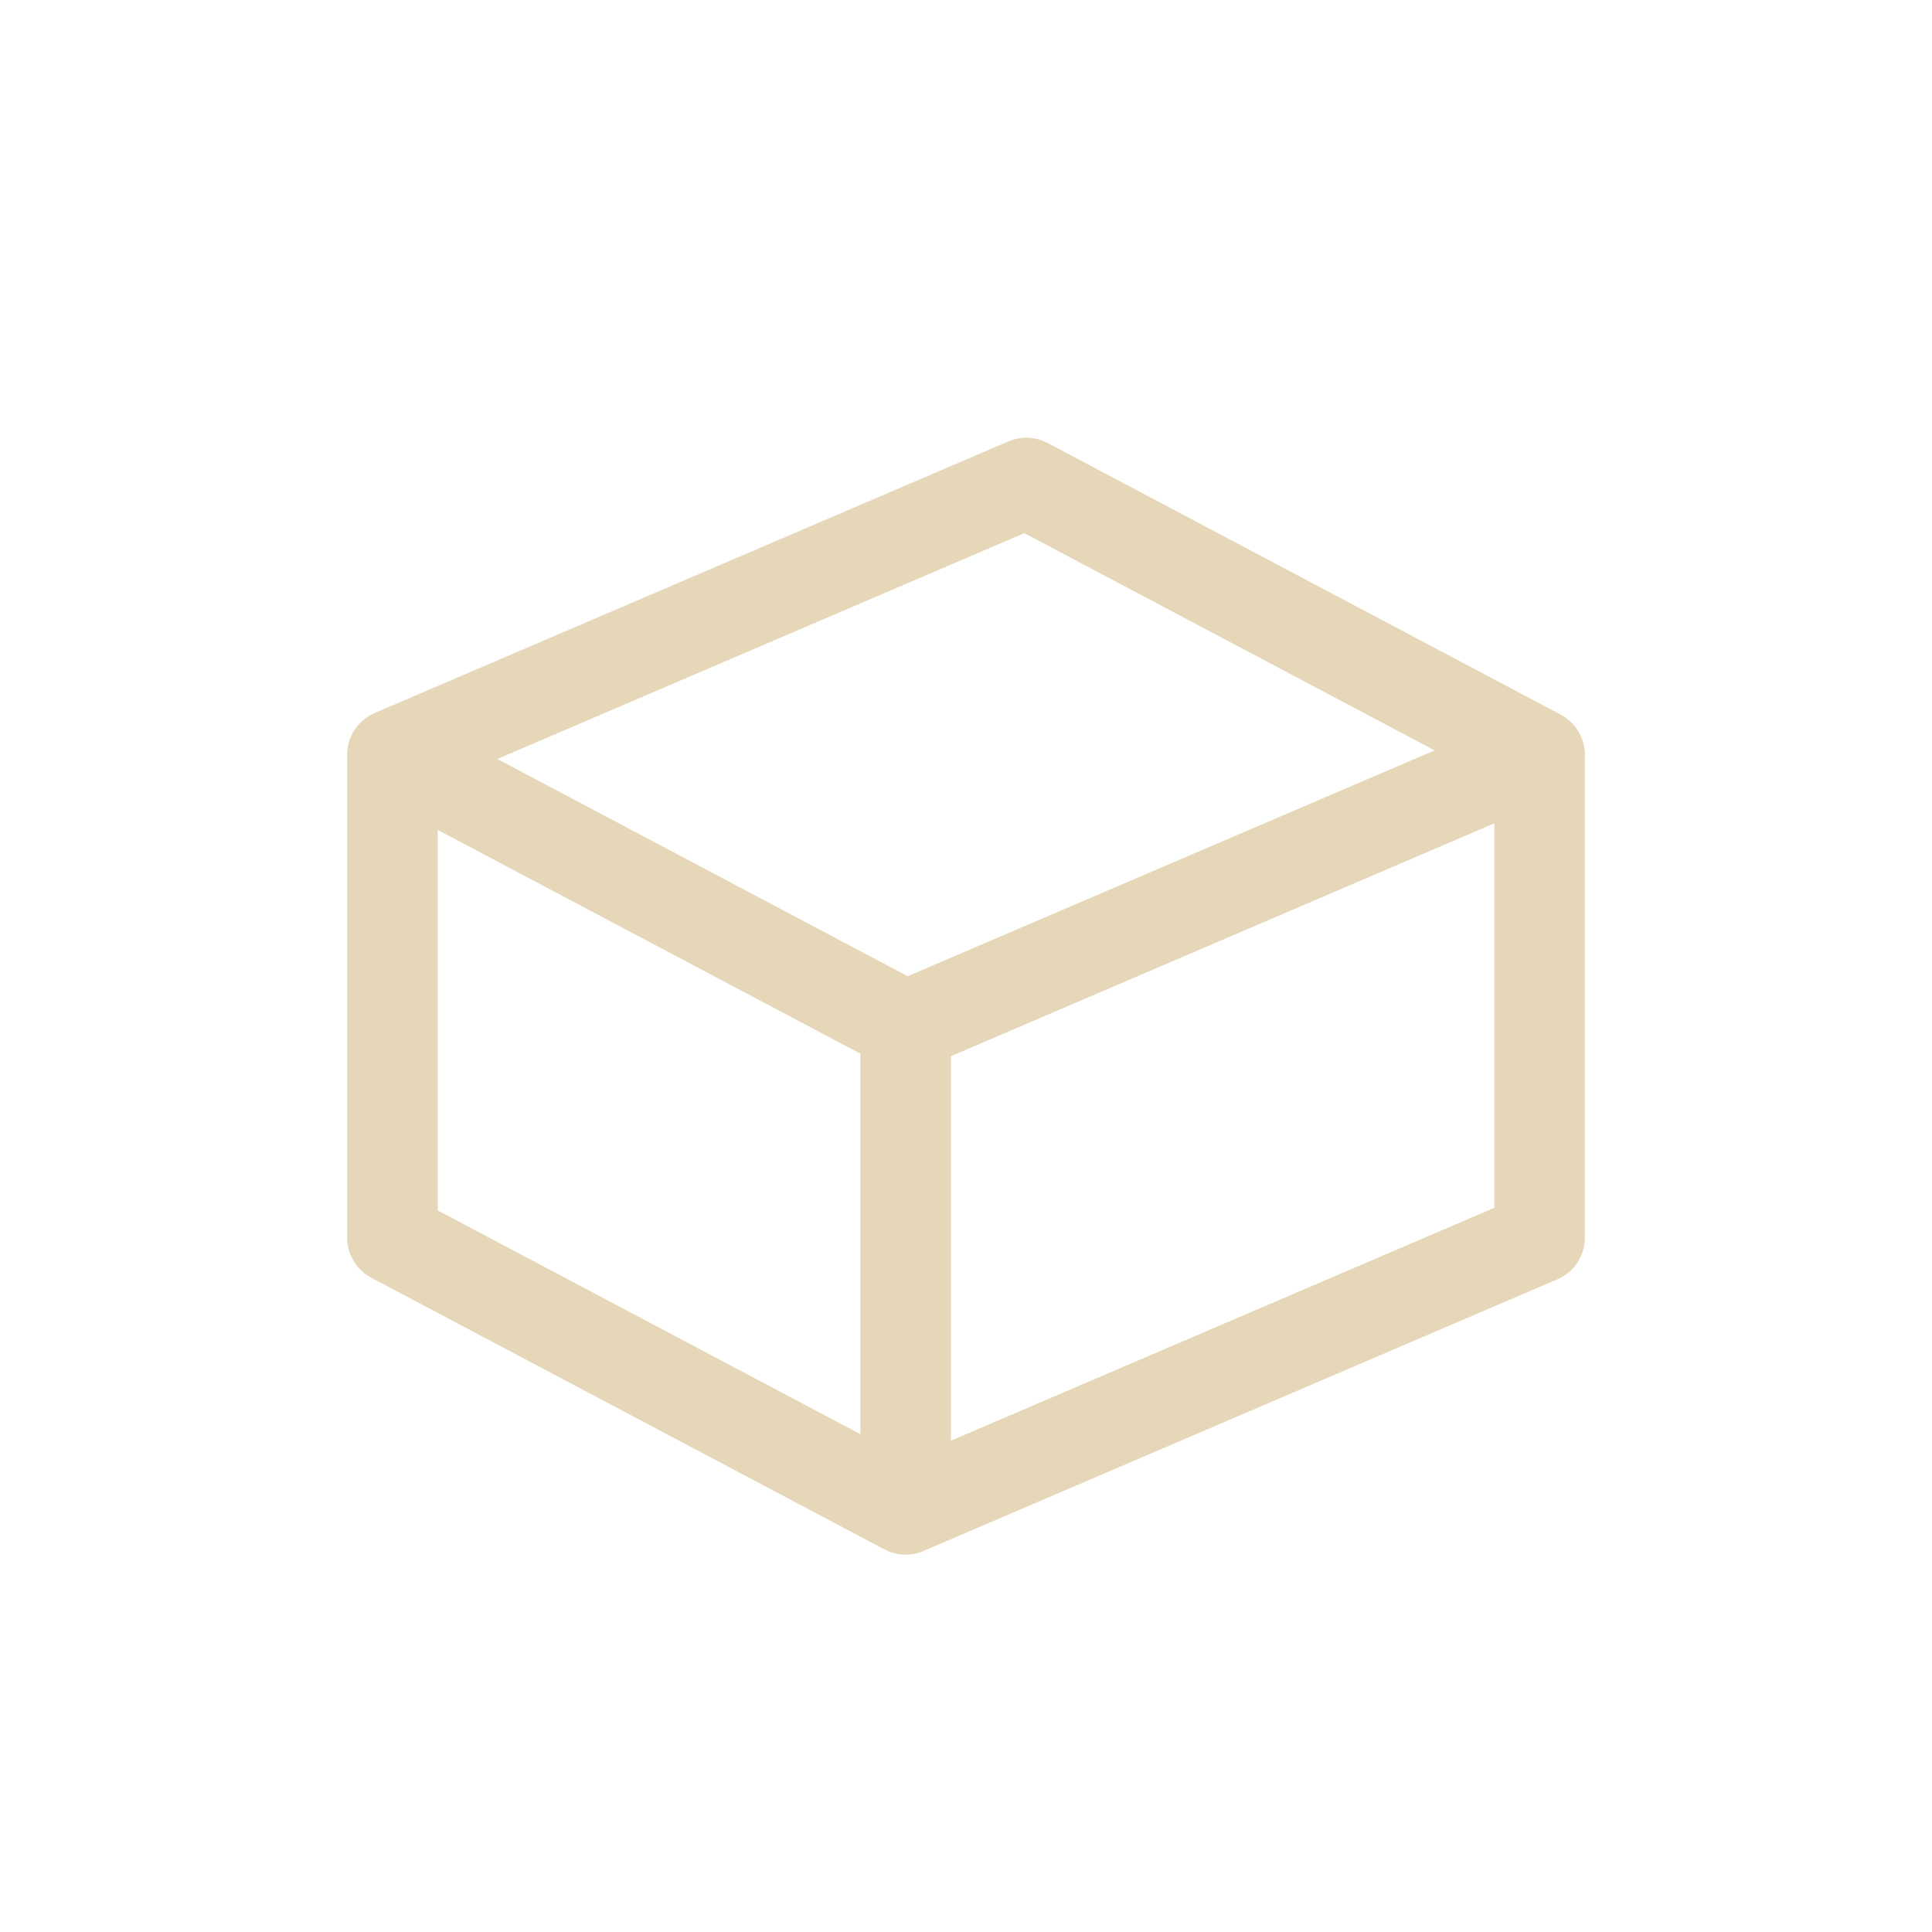
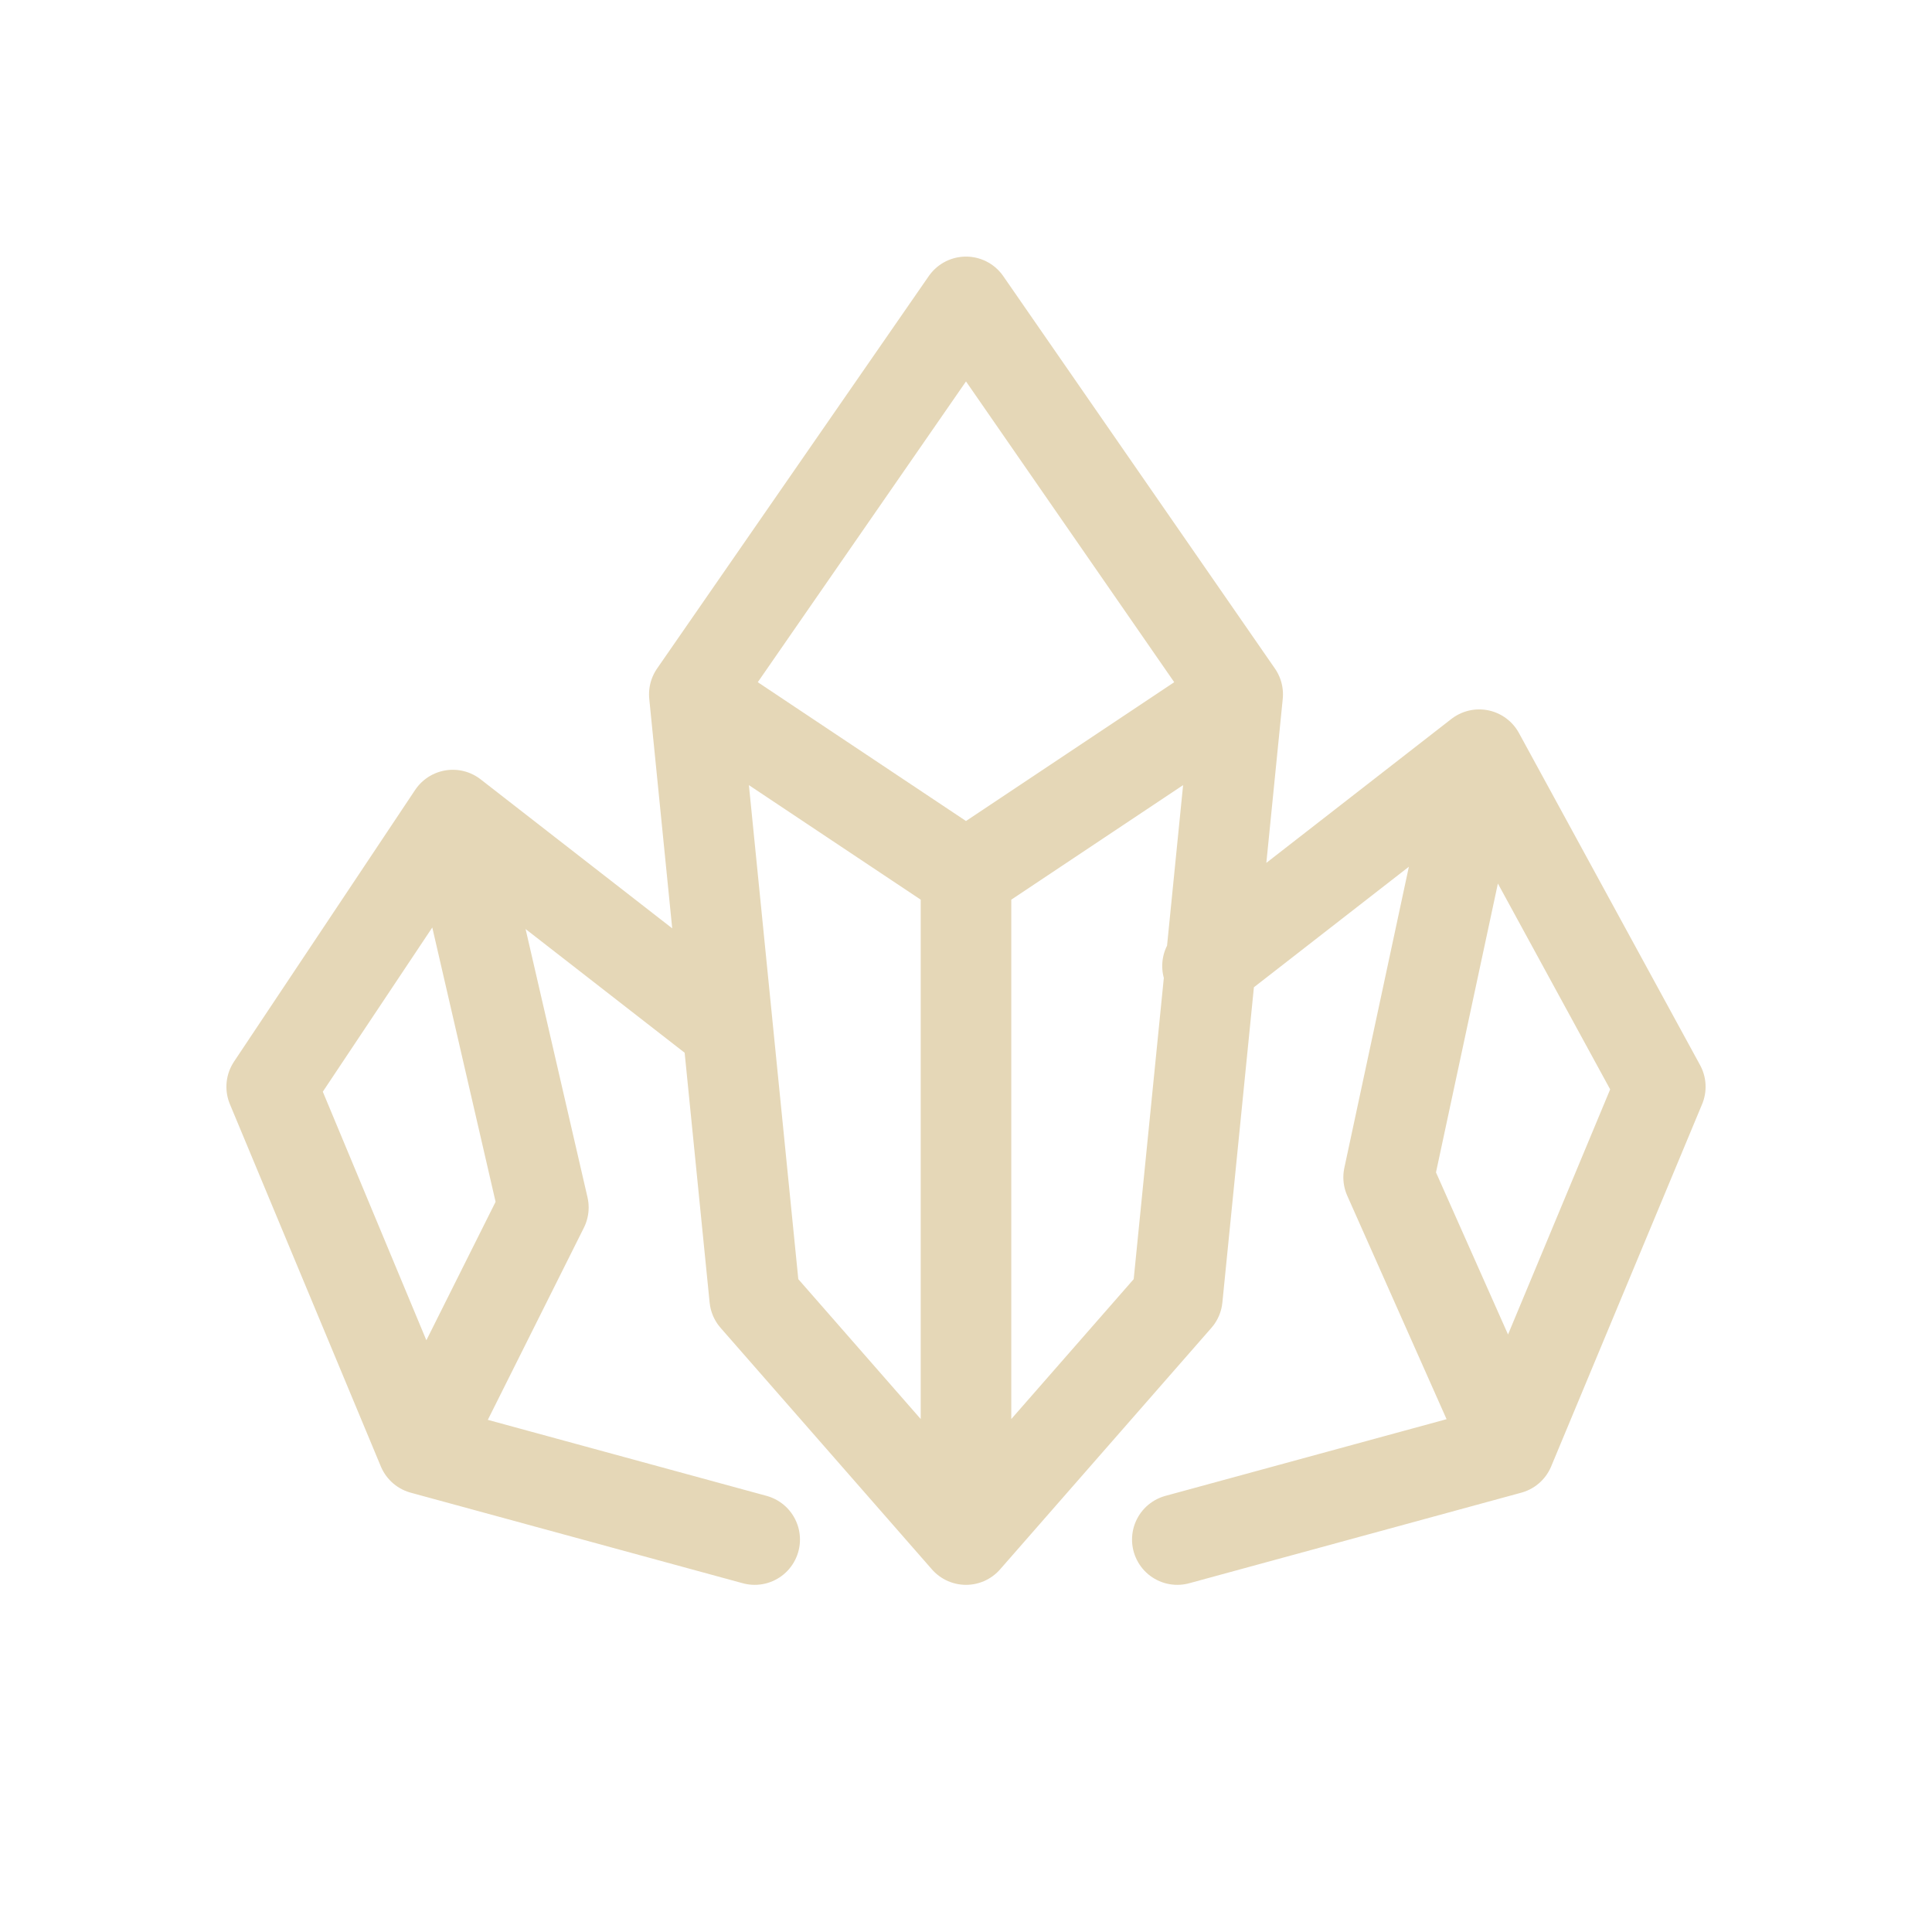
<svg xmlns="http://www.w3.org/2000/svg" width="64" height="64" viewBox="0 0 64 64">
-   <path d="M13 25 34 16 51 25V41L30 50 13 41ZM13 25 30 34 51 25M30 34V50" fill="none" stroke="#e5d7b7" stroke-width="3" stroke-linecap="round" stroke-linejoin="round" />
+   <path d="M25 43 23 23 32 10 41 23 39 43 32 51ZM23 23 32 29 41 23M32 29V51M24 34 15 27 9 36 14 48 25 51M15 27 18 40 14 48M40 32 49 25 55 36 50 48 39 51M49 25 46 39 50 48" fill="none" stroke="#e5d7b7" stroke-width="3" stroke-linecap="round" stroke-linejoin="round" />
</svg>
